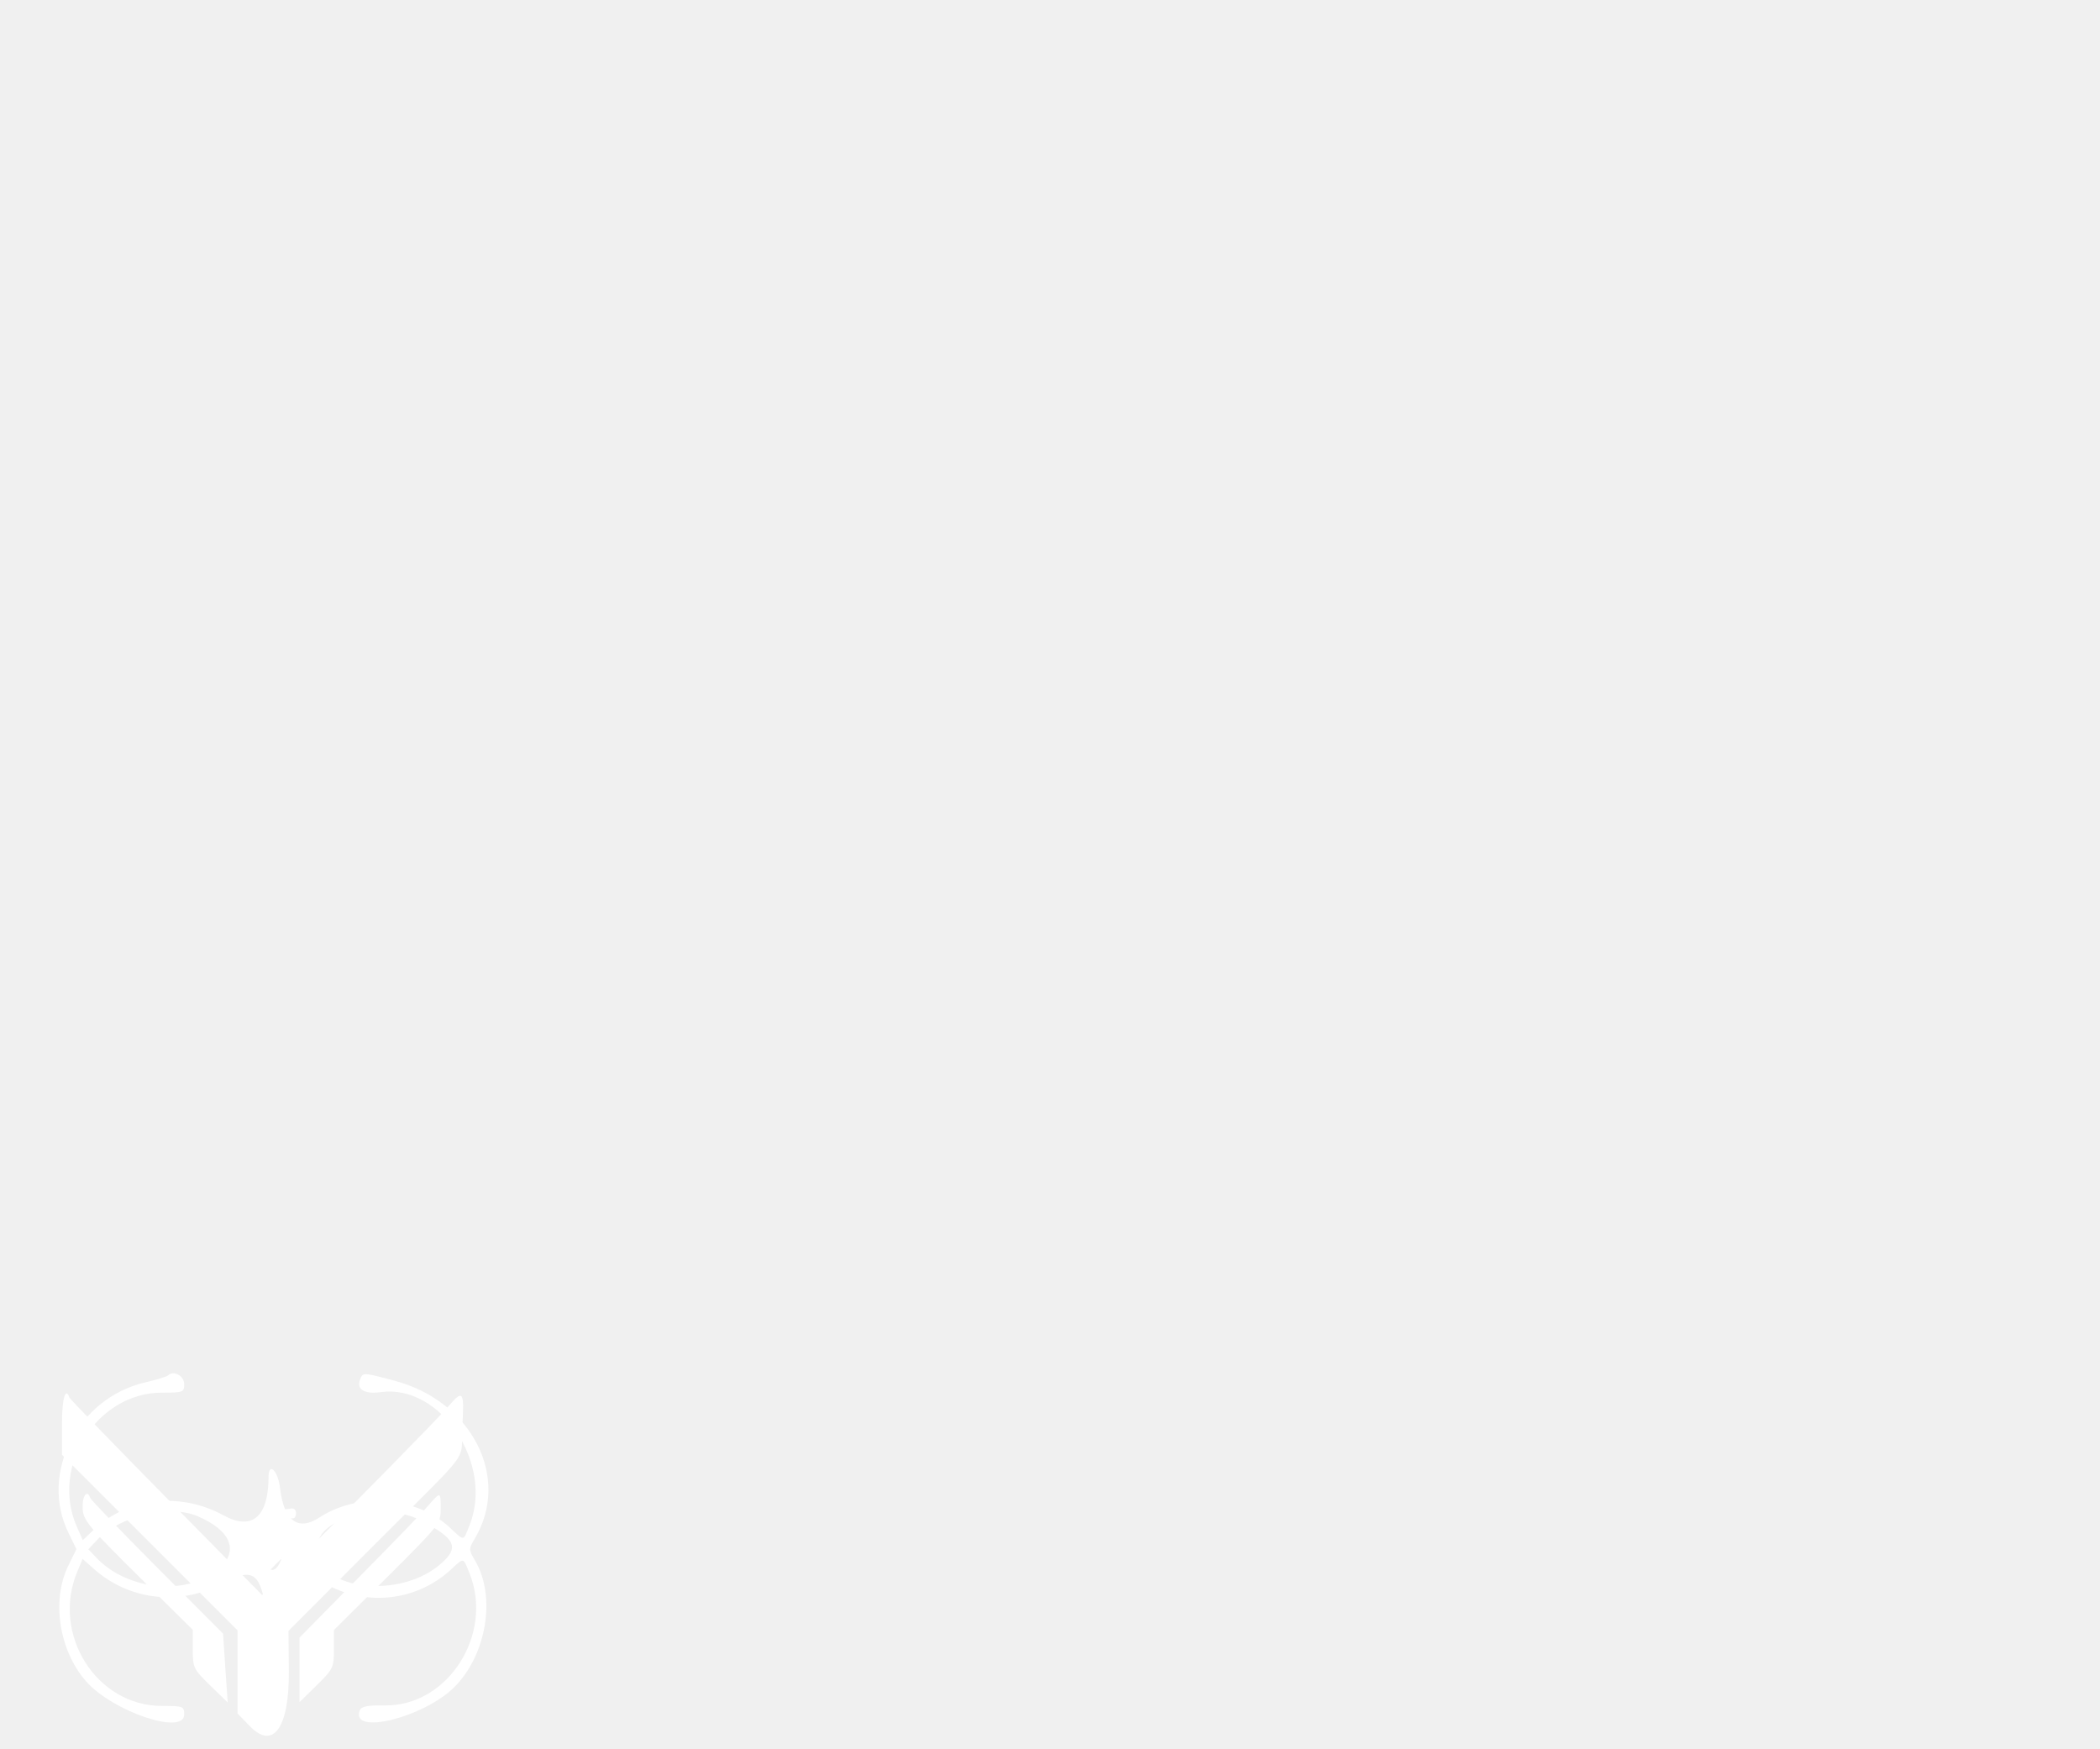
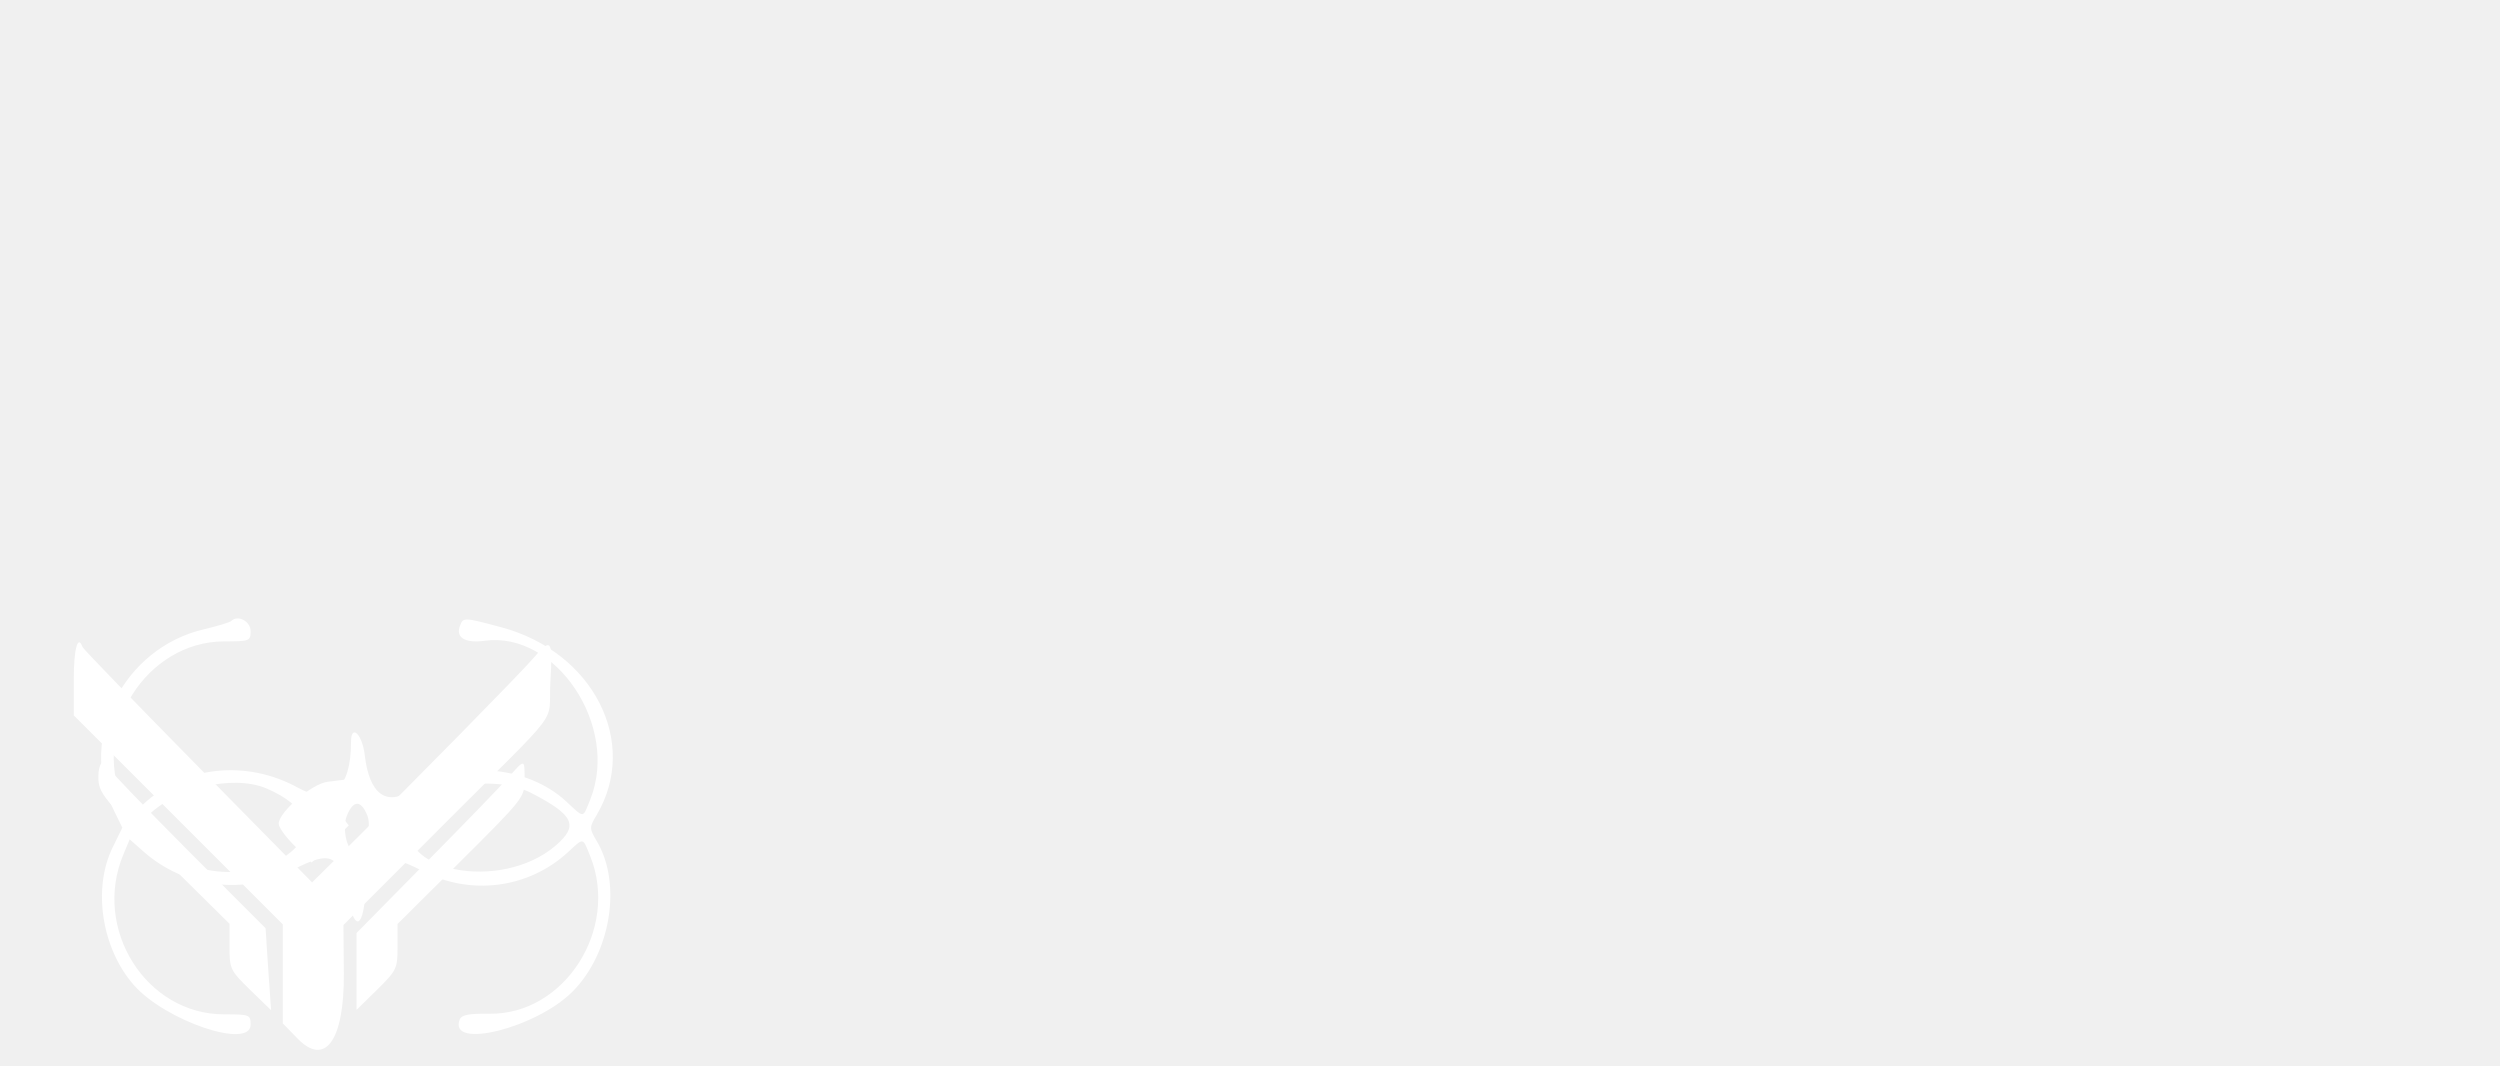
- <svg xmlns="http://www.w3.org/2000/svg" version="1.0" width="305pt" height="254pt" viewBox="0 0 305 254" preserveAspectRatio="xMidYMid meet">
-   <g transform="translate(0,254) scale(0.025,-0.025)" fill="#ffffff" stroke="none">
-     <path d="M360 1884 l0 -175 510 -510 510 -510 0 -242 0 -241 72 -74 c135 -139 228 -9 226 316 l-2 238 497 498 c587 588 500 470 513 691 12 207 5 216 -86 110 -59 -69 -567 -586 -927 -943 l-150 -148 -556 565 c-306 311 -560 573 -564 583 -23 64 -43 -7 -43 -158z" />
-     <path d="M480 1411 c0 -83 17 -103 378 -460 l262 -259 0 -112 c0 -108 3 -115 101 -211 l102 -99 -14 200 -13 200 -383 384 c-210 211 -385 393 -389 405 -16 47 -44 17 -44 -48z" />
-     <path d="M2480 1405 c-36 -41 -218 -229 -403 -416 l-337 -342 0 -188 0 -187 100 98 c96 95 100 103 100 210 l0 111 310 308 c304 303 310 310 310 395 0 104 2 104 -80 11z" />
-     <path d="M1600 1385 c-77 -8 -240 -148 -240 -205 0 -18 36 -67 80 -110 l81 -79 90 91 91 90 -45 57 c-44 56 -21 111 47 111 9 0 16 14 16 30 0 17 -11 29 -25 27 -14 -2 -56 -7 -95 -12z" />
-     <path d="M976 2170 c-6 -7 -67 -25 -134 -41 -391 -91 -614 -529 -444 -874 l46 -94 -47 -96 c-99 -201 -54 -493 103 -672 154 -175 570 -316 570 -193 0 48 -5 50 -130 50 -380 0 -643 417 -491 780 l31 74 70 -62 c201 -176 490 -211 726 -87 188 98 229 78 268 -132 28 -148 66 -160 82 -27 27 228 83 258 284 153 233 -121 514 -85 706 90 82 75 73 77 112 -19 141 -354 -126 -772 -492 -767 -103 1 -136 -5 -146 -29 -56 -148 373 -41 550 136 187 187 243 526 120 734 -38 65 -38 67 0 131 207 353 -18 794 -467 914 -183 49 -185 49 -201 8 -23 -58 24 -87 120 -74 348 48 658 -416 516 -773 -39 -96 -27 -95 -119 -10 -194 178 -528 202 -753 55 -124 -82 -207 -20 -229 170 -12 103 -67 155 -67 64 0 -230 -96 -312 -259 -223 -253 139 -557 106 -756 -82 l-64 -61 -35 79 c-154 351 117 777 494 778 125 0 130 2 130 50 0 48 -62 81 -94 50z m170 -817 c199 -84 246 -207 119 -312 -186 -154 -528 -119 -707 72 l-45 47 49 52 c131 141 419 210 584 141z m1294 -23 c209 -108 232 -159 118 -257 -269 -230 -800 -124 -707 141 51 146 400 214 589 116z m-801 -108 c25 -59 -14 -182 -57 -182 -40 0 -68 118 -42 180 31 76 68 77 99 2z" />
+ <svg xmlns="http://www.w3.org/2000/svg" version="1.0" width="305pt" height="130pt" viewBox="0 0 305 130" preserveAspectRatio="xMidYMid meet">
+   <g transform="translate(0,130) scale(0.025,-0.025)" fill="#ffffff" stroke="none">
+     <g transform="translate(0,0)">
+       <path d="M360 1884 l0 -175 510 -510 510 -510 0 -242 0 -241 72 -74 c135 -139 228 -9 226 316 l-2 238 497 498 c587 588 500 470 513 691 12 207 5 216 -86 110 -59 -69 -567 -586 -927 -943 l-150 -148 -556 565 c-306 311 -560 573 -564 583 -23 64 -43 -7 -43 -158z" />
+       <path d="M480 1411 c0 -83 17 -103 378 -460 l262 -259 0 -112 c0 -108 3 -115 101 -211 l102 -99 -14 200 -13 200 -383 384 c-210 211 -385 393 -389 405 -16 47 -44 17 -44 -48z" />
+       <path d="M2480 1405 c-36 -41 -218 -229 -403 -416 l-337 -342 0 -188 0 -187 100 98 c96 95 100 103 100 210 l0 111 310 308 c304 303 310 310 310 395 0 104 2 104 -80 11z" />
+       <path d="M1600 1385 c-77 -8 -240 -148 -240 -205 0 -18 36 -67 80 -110 l81 -79 90 91 91 90 -45 57 c-44 56 -21 111 47 111 9 0 16 14 16 30 0 17 -11 29 -25 27 -14 -2 -56 -7 -95 -12z" />
+     </g>
+     <g transform="translate(153,0)">
+       <path d="M976 2170 c-6 -7 -67 -25 -134 -41 -391 -91 -614 -529 -444 -874 l46 -94 -47 -96 c-99 -201 -54 -493 103 -672 154 -175 570 -316 570 -193 0 48 -5 50 -130 50 -380 0 -643 417 -491 780 l31 74 70 -62 c201 -176 490 -211 726 -87 188 98 229 78 268 -132 28 -148 66 -160 82 -27 27 228 83 258 284 153 233 -121 514 -85 706 90 82 75 73 77 112 -19 141 -354 -126 -772 -492 -767 -103 1 -136 -5 -146 -29 -56 -148 373 -41 550 136 187 187 243 526 120 734 -38 65 -38 67 0 131 207 353 -18 794 -467 914 -183 49 -185 49 -201 8 -23 -58 24 -87 120 -74 348 48 658 -416 516 -773 -39 -96 -27 -95 -119 -10 -194 178 -528 202 -753 55 -124 -82 -207 -20 -229 170 -12 103 -67 155 -67 64 0 -230 -96 -312 -259 -223 -253 139 -557 106 -756 -82 l-64 -61 -35 79 c-154 351 117 777 494 778 125 0 130 2 130 50 0 48 -62 81 -94 50z m170 -817 c199 -84 246 -207 119 -312 -186 -154 -528 -119 -707 72 l-45 47 49 52 c131 141 419 210 584 141z m1294 -23 c209 -108 232 -159 118 -257 -269 -230 -800 -124 -707 141 51 146 400 214 589 116z m-801 -108 c25 -59 -14 -182 -57 -182 -40 0 -68 118 -42 180 31 76 68 77 99 2z" />
+     </g>
  </g>
</svg>
